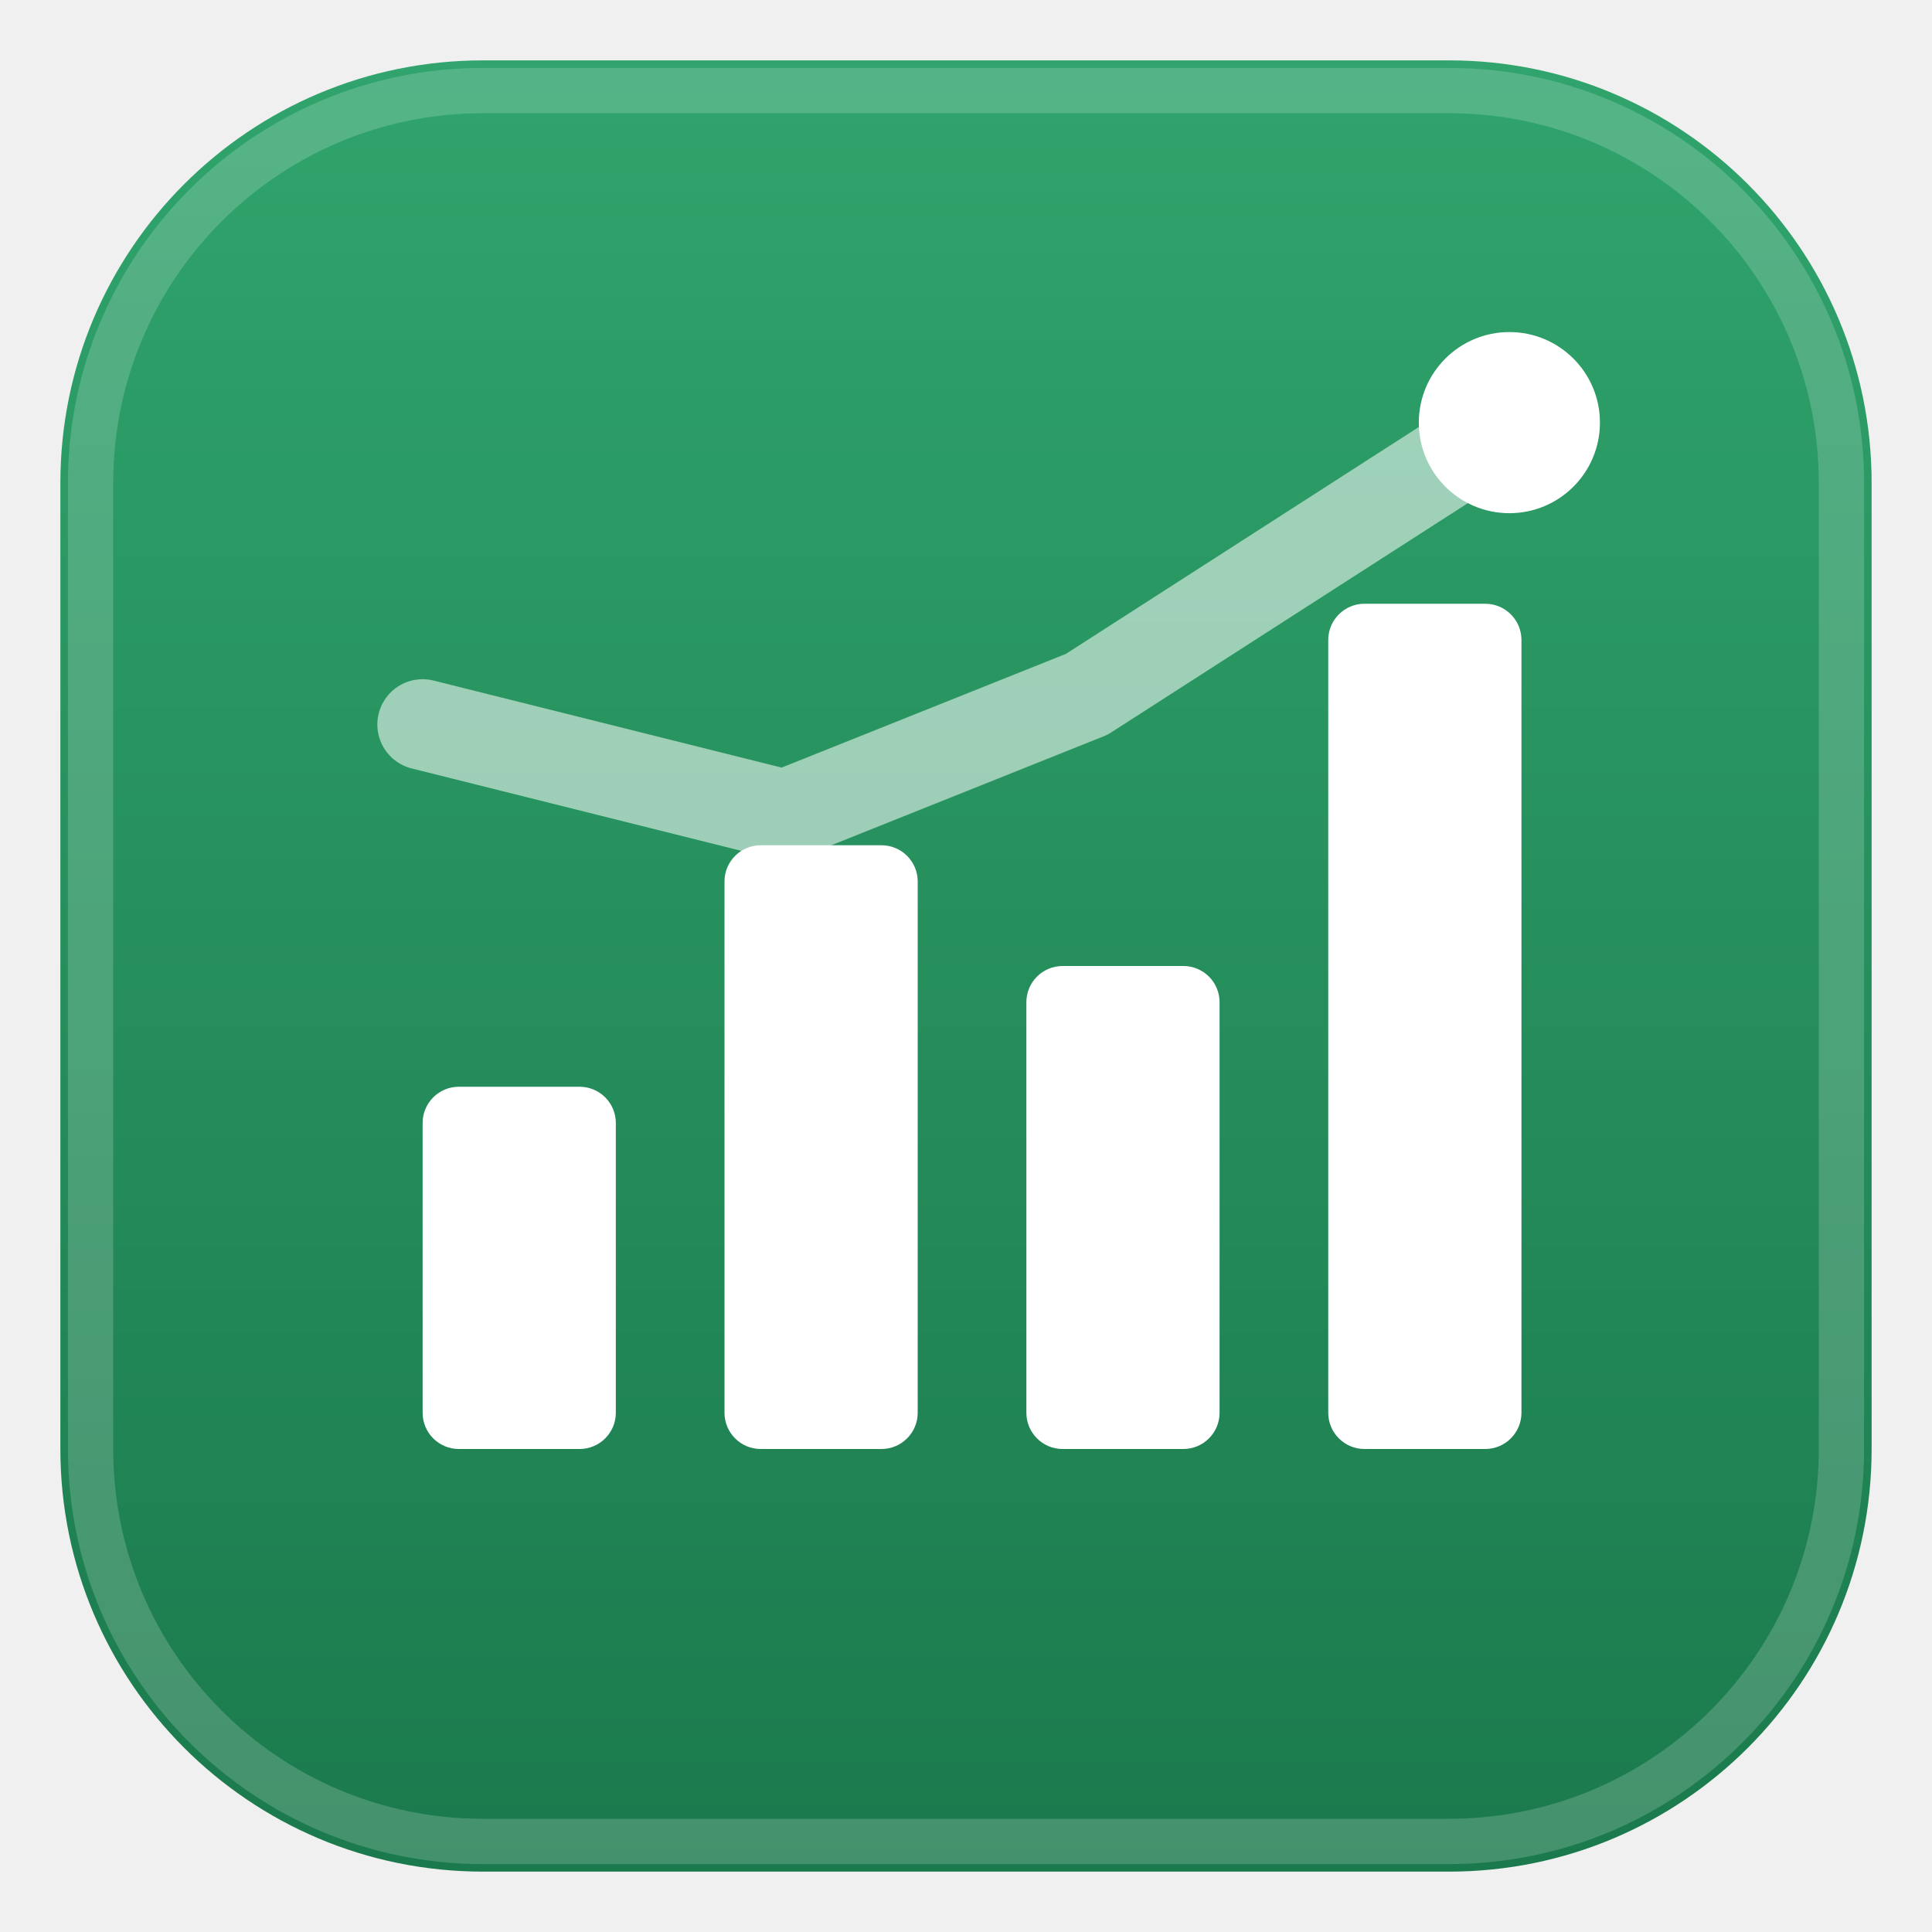
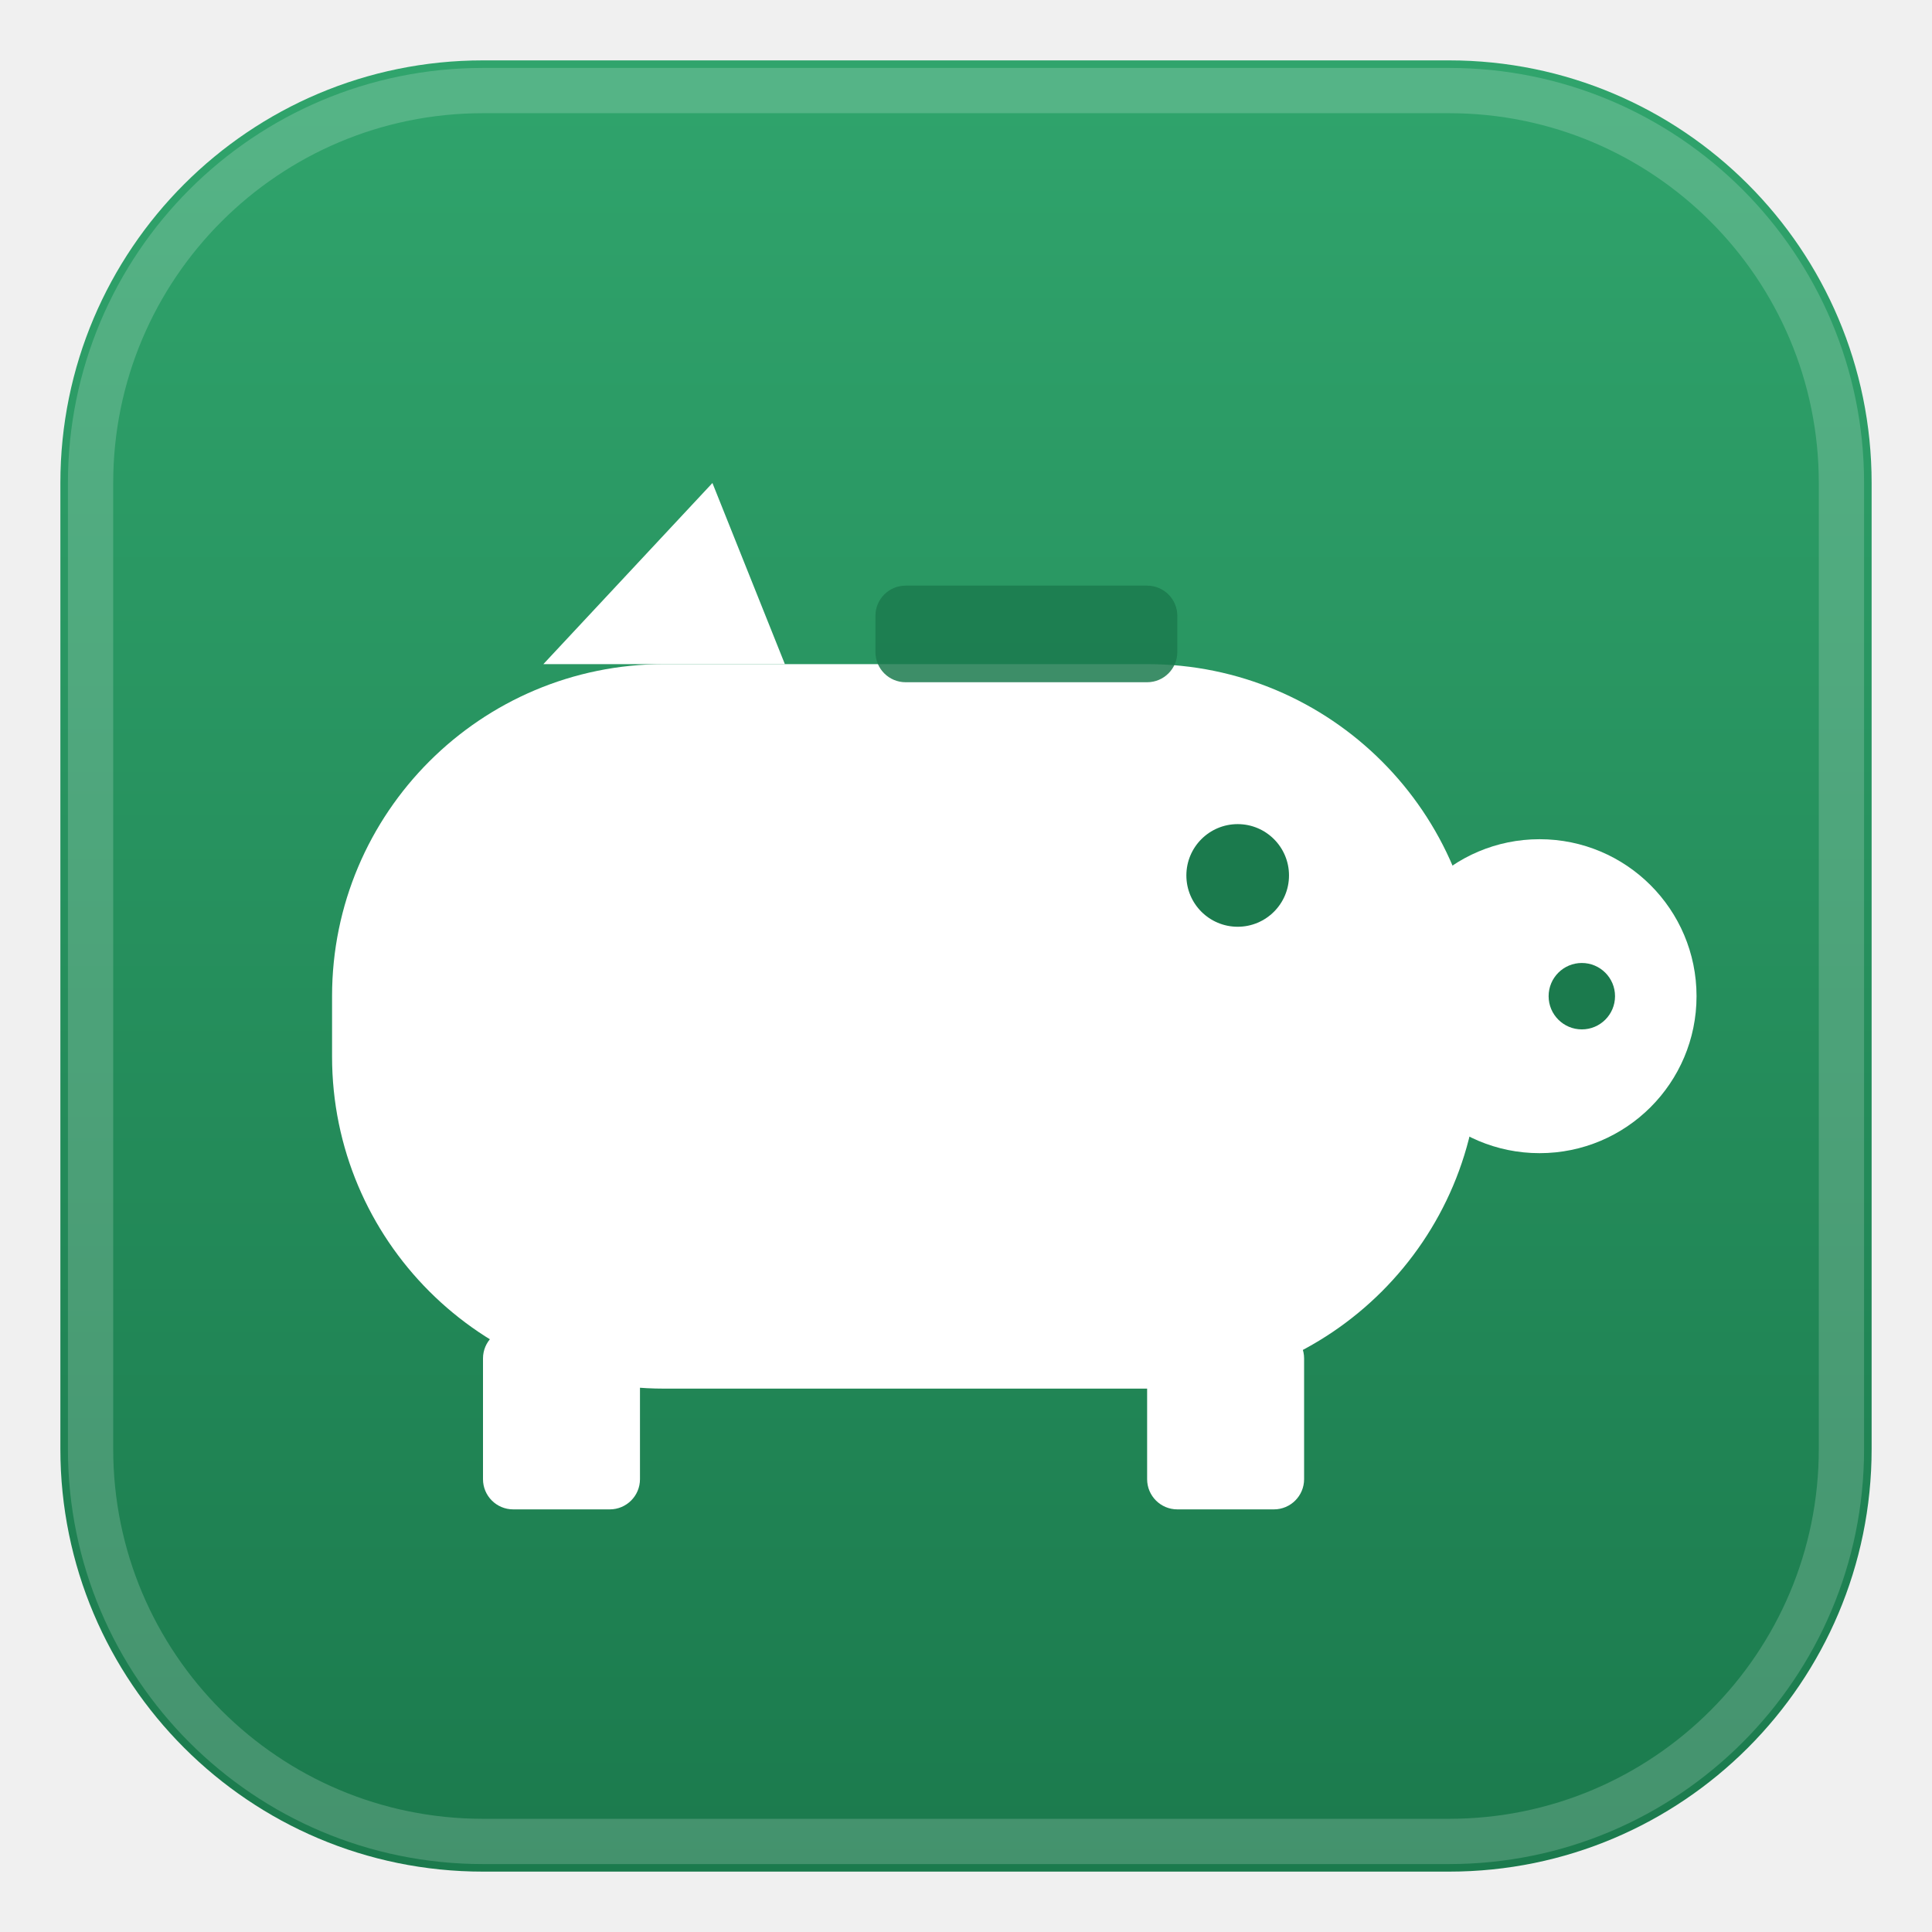
<svg xmlns="http://www.w3.org/2000/svg" width="32" height="32" viewBox="0 0 32 32" fill="none">
  <defs>
    <linearGradient id="bg-bud" x1="0" y1="0" x2="0" y2="1">
      <stop offset="0" stop-color="#30A46C" />
      <stop offset="1" stop-color="#1B7A4D" />
    </linearGradient>
  </defs>
  <rect x="1" y="1" width="30" height="30" rx="7" fill="url(#bg-bud)" />
  <rect x="1.5" y="1.5" width="29" height="29" rx="6.5" stroke="rgba(255,255,255,0.18)" stroke-width="0.75" />
-   <g fill="#FFFFFF">
-     <rect x="7" y="18" width="3.2" height="6" rx="0.6" />
-     <rect x="12" y="14" width="3.2" height="10" rx="0.6" />
-     <rect x="17" y="16" width="3.2" height="8" rx="0.6" />
-     <rect x="22" y="10" width="3.2" height="14" rx="0.6" />
-   </g>
-   <path d="M7 12 L13 13.5 L18 11.5 L25 7" stroke="#FFFFFF" stroke-width="1.5" stroke-linecap="round" stroke-linejoin="round" fill="none" opacity="0.55" />
-   <circle cx="25" cy="7" r="1.5" fill="#FFFFFF" />
+   <rect x="5.5" y="11" width="19" height="12" rx="5.5" fill="#FFFFFF" />
+   <circle cx="25.5" cy="16.5" r="2.6" fill="#FFFFFF" />
+   <circle cx="26.2" cy="16.5" r="0.55" fill="#1B7A4D" />
+   <path d="M9 11 L11.8 8 L13 11 Z" fill="#FFFFFF" />
+   <circle cx="20.5" cy="14.5" r="0.85" fill="#1B7A4D" />
+   <rect x="14.5" y="9.7" width="5" height="1.6" rx="0.5" fill="#1B7A4D" opacity="0.85" />
+   <rect x="8" y="22" width="2.6" height="3" rx="0.5" fill="#FFFFFF" />
+   <rect x="19" y="22" width="2.6" height="3" rx="0.5" fill="#FFFFFF" />
</svg>
